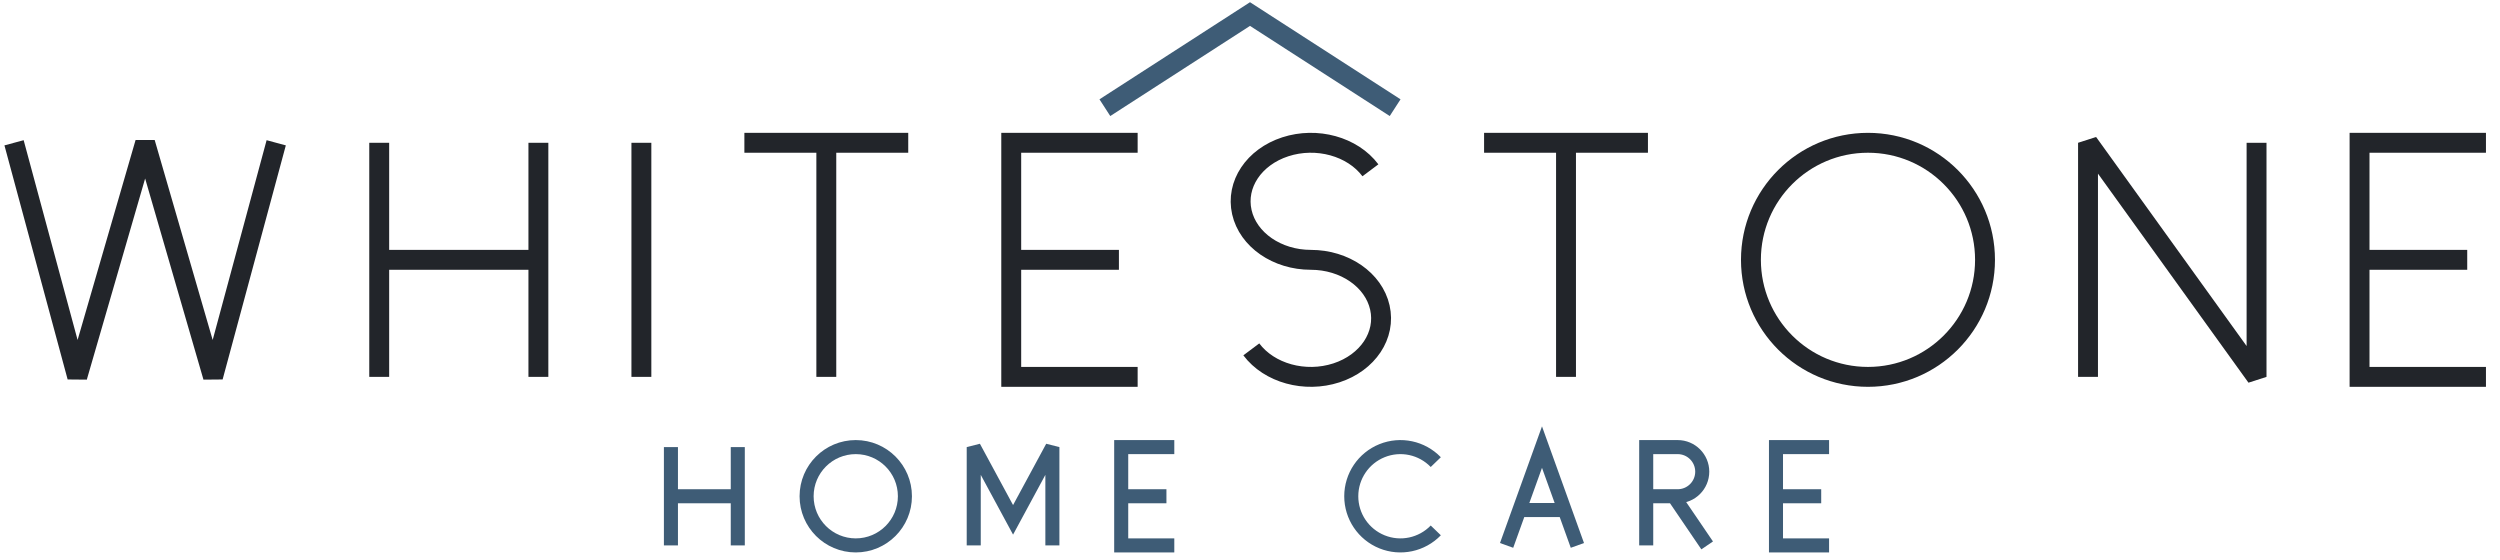
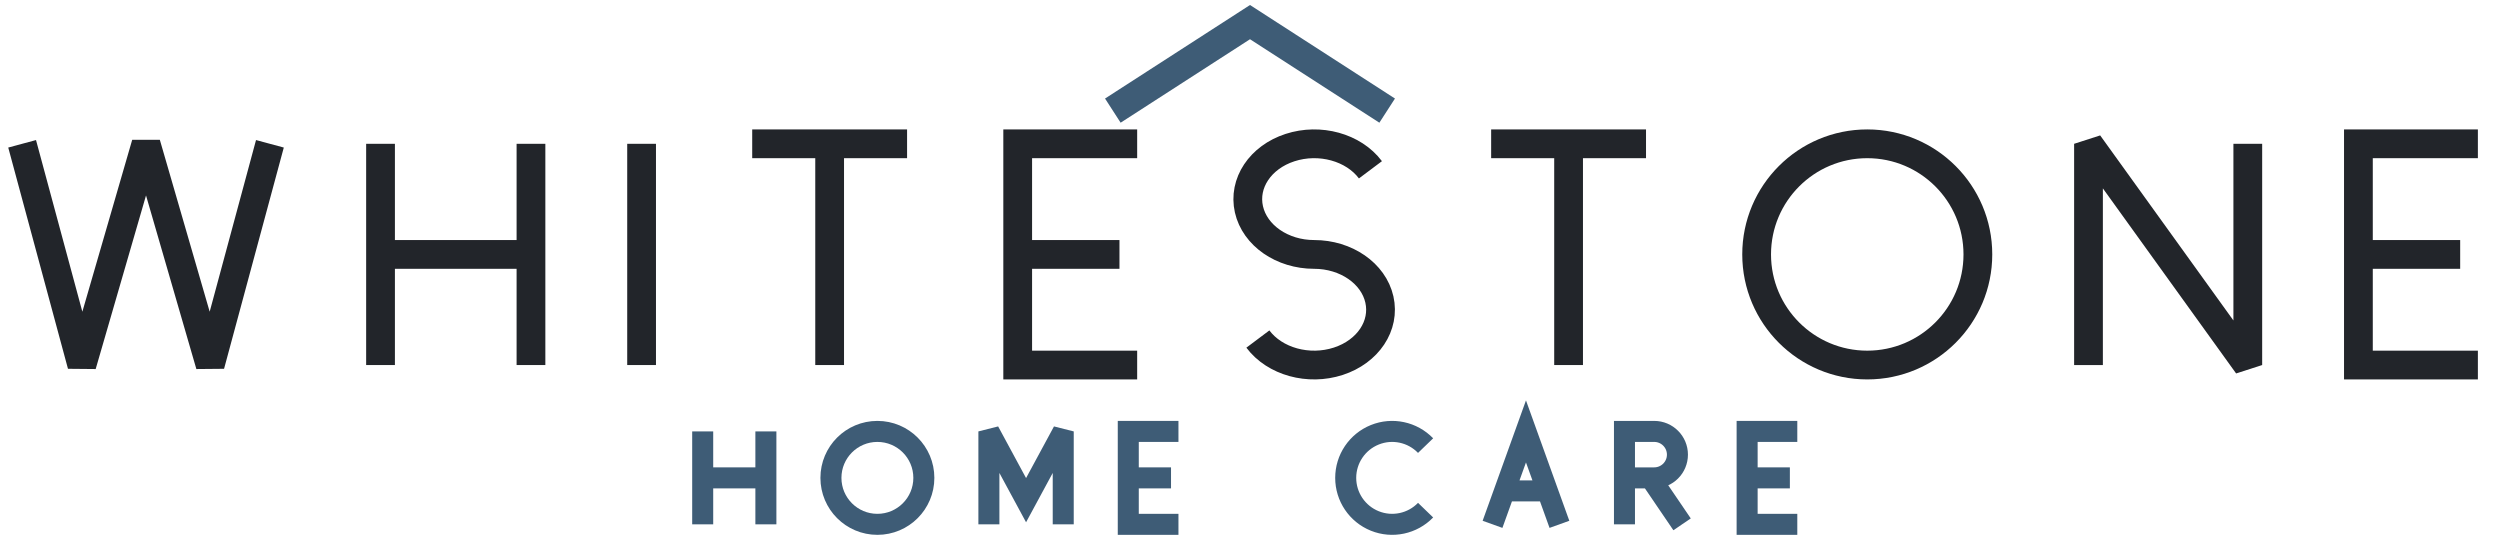
- <svg xmlns="http://www.w3.org/2000/svg" role="img" aria-label="Whitestone Home Care" viewBox="0 0 1068 239" width="1068" height="239">
-   <path d="M472.0,46.0 L534.0,6.0 L596.0,46.0" fill="none" stroke="#3E5C76" stroke-width="8.50" stroke-linejoin="miter" stroke-miterlimit="6" />
-   <path transform="translate(6.00,61.00) scale(1.0)" d="M0,0 L27,100 L56,0 L85,100 L112,0" fill="none" stroke="#22252A" stroke-width="8.50" stroke-linecap="butt" stroke-linejoin="miter" stroke-miterlimit="3" />
-   <path transform="translate(162.00,61.00) scale(1.0)" d="M0,0 V100 M68,0 V100 M0,50 H68" fill="none" stroke="#22252A" stroke-width="8.50" stroke-linecap="butt" stroke-linejoin="miter" stroke-miterlimit="3" />
-   <path transform="translate(274.00,61.00) scale(1.0)" d="M0,0 V100" fill="none" stroke="#22252A" stroke-width="8.50" stroke-linecap="butt" stroke-linejoin="miter" stroke-miterlimit="3" />
-   <path transform="translate(318.00,61.00) scale(1.0)" d="M0,0 H70 M35,0 V100" fill="none" stroke="#22252A" stroke-width="8.50" stroke-linecap="butt" stroke-linejoin="miter" stroke-miterlimit="3" />
-   <path transform="translate(432.00,61.00) scale(1.0)" d="M54,0 H0 V100 H54 M0,50 H46" fill="none" stroke="#22252A" stroke-width="8.50" stroke-linecap="butt" stroke-linejoin="miter" stroke-miterlimit="3" />
-   <path transform="translate(530.00,61.00) scale(1.0)" d="M55.44,11.75 A30.0,25 0 1 0 30.0,50 A30.0,25 0 1 1 4.56,88.25" fill="none" stroke="#22252A" stroke-width="8.50" stroke-linecap="butt" stroke-linejoin="miter" stroke-miterlimit="3" />
-   <path transform="translate(634.00,61.00) scale(1.0)" d="M0,0 H70 M35,0 V100" fill="none" stroke="#22252A" stroke-width="8.50" stroke-linecap="butt" stroke-linejoin="miter" stroke-miterlimit="3" />
-   <path transform="translate(748.00,61.00) scale(1.0)" d="M50,0 A50,50 0 1 0 50,100 A50,50 0 1 0 50,0 Z" fill="none" stroke="#22252A" stroke-width="8.50" stroke-linecap="butt" stroke-linejoin="miter" stroke-miterlimit="3" />
-   <path transform="translate(892.00,61.00) scale(1.0)" d="M0,100 V0 L72,100 V0" fill="none" stroke="#22252A" stroke-width="8.50" stroke-linecap="butt" stroke-linejoin="miter" stroke-miterlimit="3" />
-   <path transform="translate(1008.00,61.00) scale(1.0)" d="M54,0 H0 V100 H54 M0,50 H46" fill="none" stroke="#22252A" stroke-width="8.50" stroke-linecap="butt" stroke-linejoin="miter" stroke-miterlimit="3" />
-   <path transform="translate(286.62,191.00) scale(0.42)" d="M0,0 V100 M68,0 V100 M0,50 H68" fill="none" stroke="#3E5C76" stroke-width="14.29" stroke-linecap="butt" stroke-linejoin="miter" stroke-miterlimit="3" />
-   <path transform="translate(344.58,191.00) scale(0.42)" d="M50,0 A50,50 0 1 0 50,100 A50,50 0 1 0 50,0 Z" fill="none" stroke="#3E5C76" stroke-width="14.29" stroke-linecap="butt" stroke-linejoin="miter" stroke-miterlimit="3" />
-   <path transform="translate(415.98,191.00) scale(0.42)" d="M0,100 V0 L40,74 L80,0 V100" fill="none" stroke="#3E5C76" stroke-width="14.29" stroke-linecap="butt" stroke-linejoin="miter" stroke-miterlimit="3" />
-   <path transform="translate(478.98,191.00) scale(0.42)" d="M54,0 H0 V100 H54 M0,50 H46" fill="none" stroke="#3E5C76" stroke-width="14.29" stroke-linecap="butt" stroke-linejoin="miter" stroke-miterlimit="3" />
-   <path transform="translate(577.26,191.00) scale(0.42)" d="M85.97,15.27 A50,50 0 1 0 85.97,84.73" fill="none" stroke="#3E5C76" stroke-width="14.29" stroke-linecap="butt" stroke-linejoin="miter" stroke-miterlimit="3" />
-   <path transform="translate(643.62,191.00) scale(0.42)" d="M0,100 L36,0 L72,100 M13,64 H59" fill="none" stroke="#3E5C76" stroke-width="14.29" stroke-linecap="butt" stroke-linejoin="miter" stroke-miterlimit="3" />
-   <path transform="translate(703.26,191.00) scale(0.42)" d="M0,100 V0 H32 A25,25 0 0 1 32,50 H0 M28,50 L62,100" fill="none" stroke="#3E5C76" stroke-width="14.29" stroke-linecap="butt" stroke-linejoin="miter" stroke-miterlimit="3" />
-   <path transform="translate(758.70,191.00) scale(0.42)" d="M54,0 H0 V100 H54 M0,50 H46" fill="none" stroke="#3E5C76" stroke-width="14.29" stroke-linecap="butt" stroke-linejoin="miter" stroke-miterlimit="3" />
+ <svg xmlns="http://www.w3.org/2000/svg" role="img" aria-label="Whitestone Home Care" viewBox="0 0 1130 247" width="1130" height="247">
+   <path d="M503.0,50.0 L565.0,10.0 L627.0,50.0" fill="none" stroke="#3E5C76" stroke-width="13.00" stroke-linejoin="miter" stroke-miterlimit="6" />
+   <path transform="translate(10.00,65.00) scale(1.0)" d="M0,0 L27,100 L56,0 L85,100 L112,0" fill="none" stroke="#22252A" stroke-width="13.00" stroke-linecap="butt" stroke-linejoin="miter" stroke-miterlimit="3" />
+   <path transform="translate(172.00,65.00) scale(1.0)" d="M0,0 V100 M68,0 V100 M0,50 H68" fill="none" stroke="#22252A" stroke-width="13.00" stroke-linecap="butt" stroke-linejoin="miter" stroke-miterlimit="3" />
+   <path transform="translate(290.00,65.00) scale(1.0)" d="M0,0 V100" fill="none" stroke="#22252A" stroke-width="13.00" stroke-linecap="butt" stroke-linejoin="miter" stroke-miterlimit="3" />
+   <path transform="translate(340.00,65.00) scale(1.0)" d="M0,0 H70 M35,0 V100" fill="none" stroke="#22252A" stroke-width="13.00" stroke-linecap="butt" stroke-linejoin="miter" stroke-miterlimit="3" />
+   <path transform="translate(460.00,65.00) scale(1.0)" d="M54,0 H0 V100 H54 M0,50 H46" fill="none" stroke="#22252A" stroke-width="13.00" stroke-linecap="butt" stroke-linejoin="miter" stroke-miterlimit="3" />
+   <path transform="translate(564.00,65.00) scale(1.0)" d="M55.44,11.75 A30.0,25 0 1 0 30.0,50 A30.0,25 0 1 1 4.56,88.25" fill="none" stroke="#22252A" stroke-width="13.00" stroke-linecap="butt" stroke-linejoin="miter" stroke-miterlimit="3" />
+   <path transform="translate(674.00,65.00) scale(1.0)" d="M0,0 H70 M35,0 V100" fill="none" stroke="#22252A" stroke-width="13.00" stroke-linecap="butt" stroke-linejoin="miter" stroke-miterlimit="3" />
+   <path transform="translate(794.00,65.00) scale(1.0)" d="M50,0 A50,50 0 1 0 50,100 A50,50 0 1 0 50,0 Z" fill="none" stroke="#22252A" stroke-width="13.00" stroke-linecap="butt" stroke-linejoin="miter" stroke-miterlimit="3" />
+   <path transform="translate(944.00,65.00) scale(1.0)" d="M0,100 V0 L72,100 V0" fill="none" stroke="#22252A" stroke-width="13.00" stroke-linecap="butt" stroke-linejoin="miter" stroke-miterlimit="3" />
+   <path transform="translate(1066.00,65.00) scale(1.0)" d="M54,0 H0 V100 H54 M0,50 H46" fill="none" stroke="#22252A" stroke-width="13.00" stroke-linecap="butt" stroke-linejoin="miter" stroke-miterlimit="3" />
+   <path transform="translate(317.62,195.00) scale(0.42)" d="M0,0 V100 M68,0 V100 M0,50 H68" fill="none" stroke="#3E5C76" stroke-width="22.62" stroke-linecap="butt" stroke-linejoin="miter" stroke-miterlimit="3" />
+   <path transform="translate(375.58,195.00) scale(0.42)" d="M50,0 A50,50 0 1 0 50,100 A50,50 0 1 0 50,0 Z" fill="none" stroke="#3E5C76" stroke-width="22.62" stroke-linecap="butt" stroke-linejoin="miter" stroke-miterlimit="3" />
+   <path transform="translate(446.98,195.00) scale(0.42)" d="M0,100 V0 L40,74 L80,0 V100" fill="none" stroke="#3E5C76" stroke-width="22.62" stroke-linecap="butt" stroke-linejoin="miter" stroke-miterlimit="3" />
+   <path transform="translate(509.98,195.00) scale(0.42)" d="M54,0 H0 V100 H54 M0,50 H46" fill="none" stroke="#3E5C76" stroke-width="22.62" stroke-linecap="butt" stroke-linejoin="miter" stroke-miterlimit="3" />
+   <path transform="translate(608.26,195.00) scale(0.42)" d="M85.97,15.27 A50,50 0 1 0 85.97,84.73" fill="none" stroke="#3E5C76" stroke-width="22.62" stroke-linecap="butt" stroke-linejoin="miter" stroke-miterlimit="3" />
+   <path transform="translate(674.62,195.00) scale(0.42)" d="M0,100 L36,0 L72,100 M13,64 H59" fill="none" stroke="#3E5C76" stroke-width="22.62" stroke-linecap="butt" stroke-linejoin="miter" stroke-miterlimit="3" />
+   <path transform="translate(734.26,195.00) scale(0.42)" d="M0,100 V0 H32 A25,25 0 0 1 32,50 H0 M28,50 L62,100" fill="none" stroke="#3E5C76" stroke-width="22.62" stroke-linecap="butt" stroke-linejoin="miter" stroke-miterlimit="3" />
+   <path transform="translate(789.70,195.00) scale(0.42)" d="M54,0 H0 V100 H54 M0,50 H46" fill="none" stroke="#3E5C76" stroke-width="22.62" stroke-linecap="butt" stroke-linejoin="miter" stroke-miterlimit="3" />
</svg>
